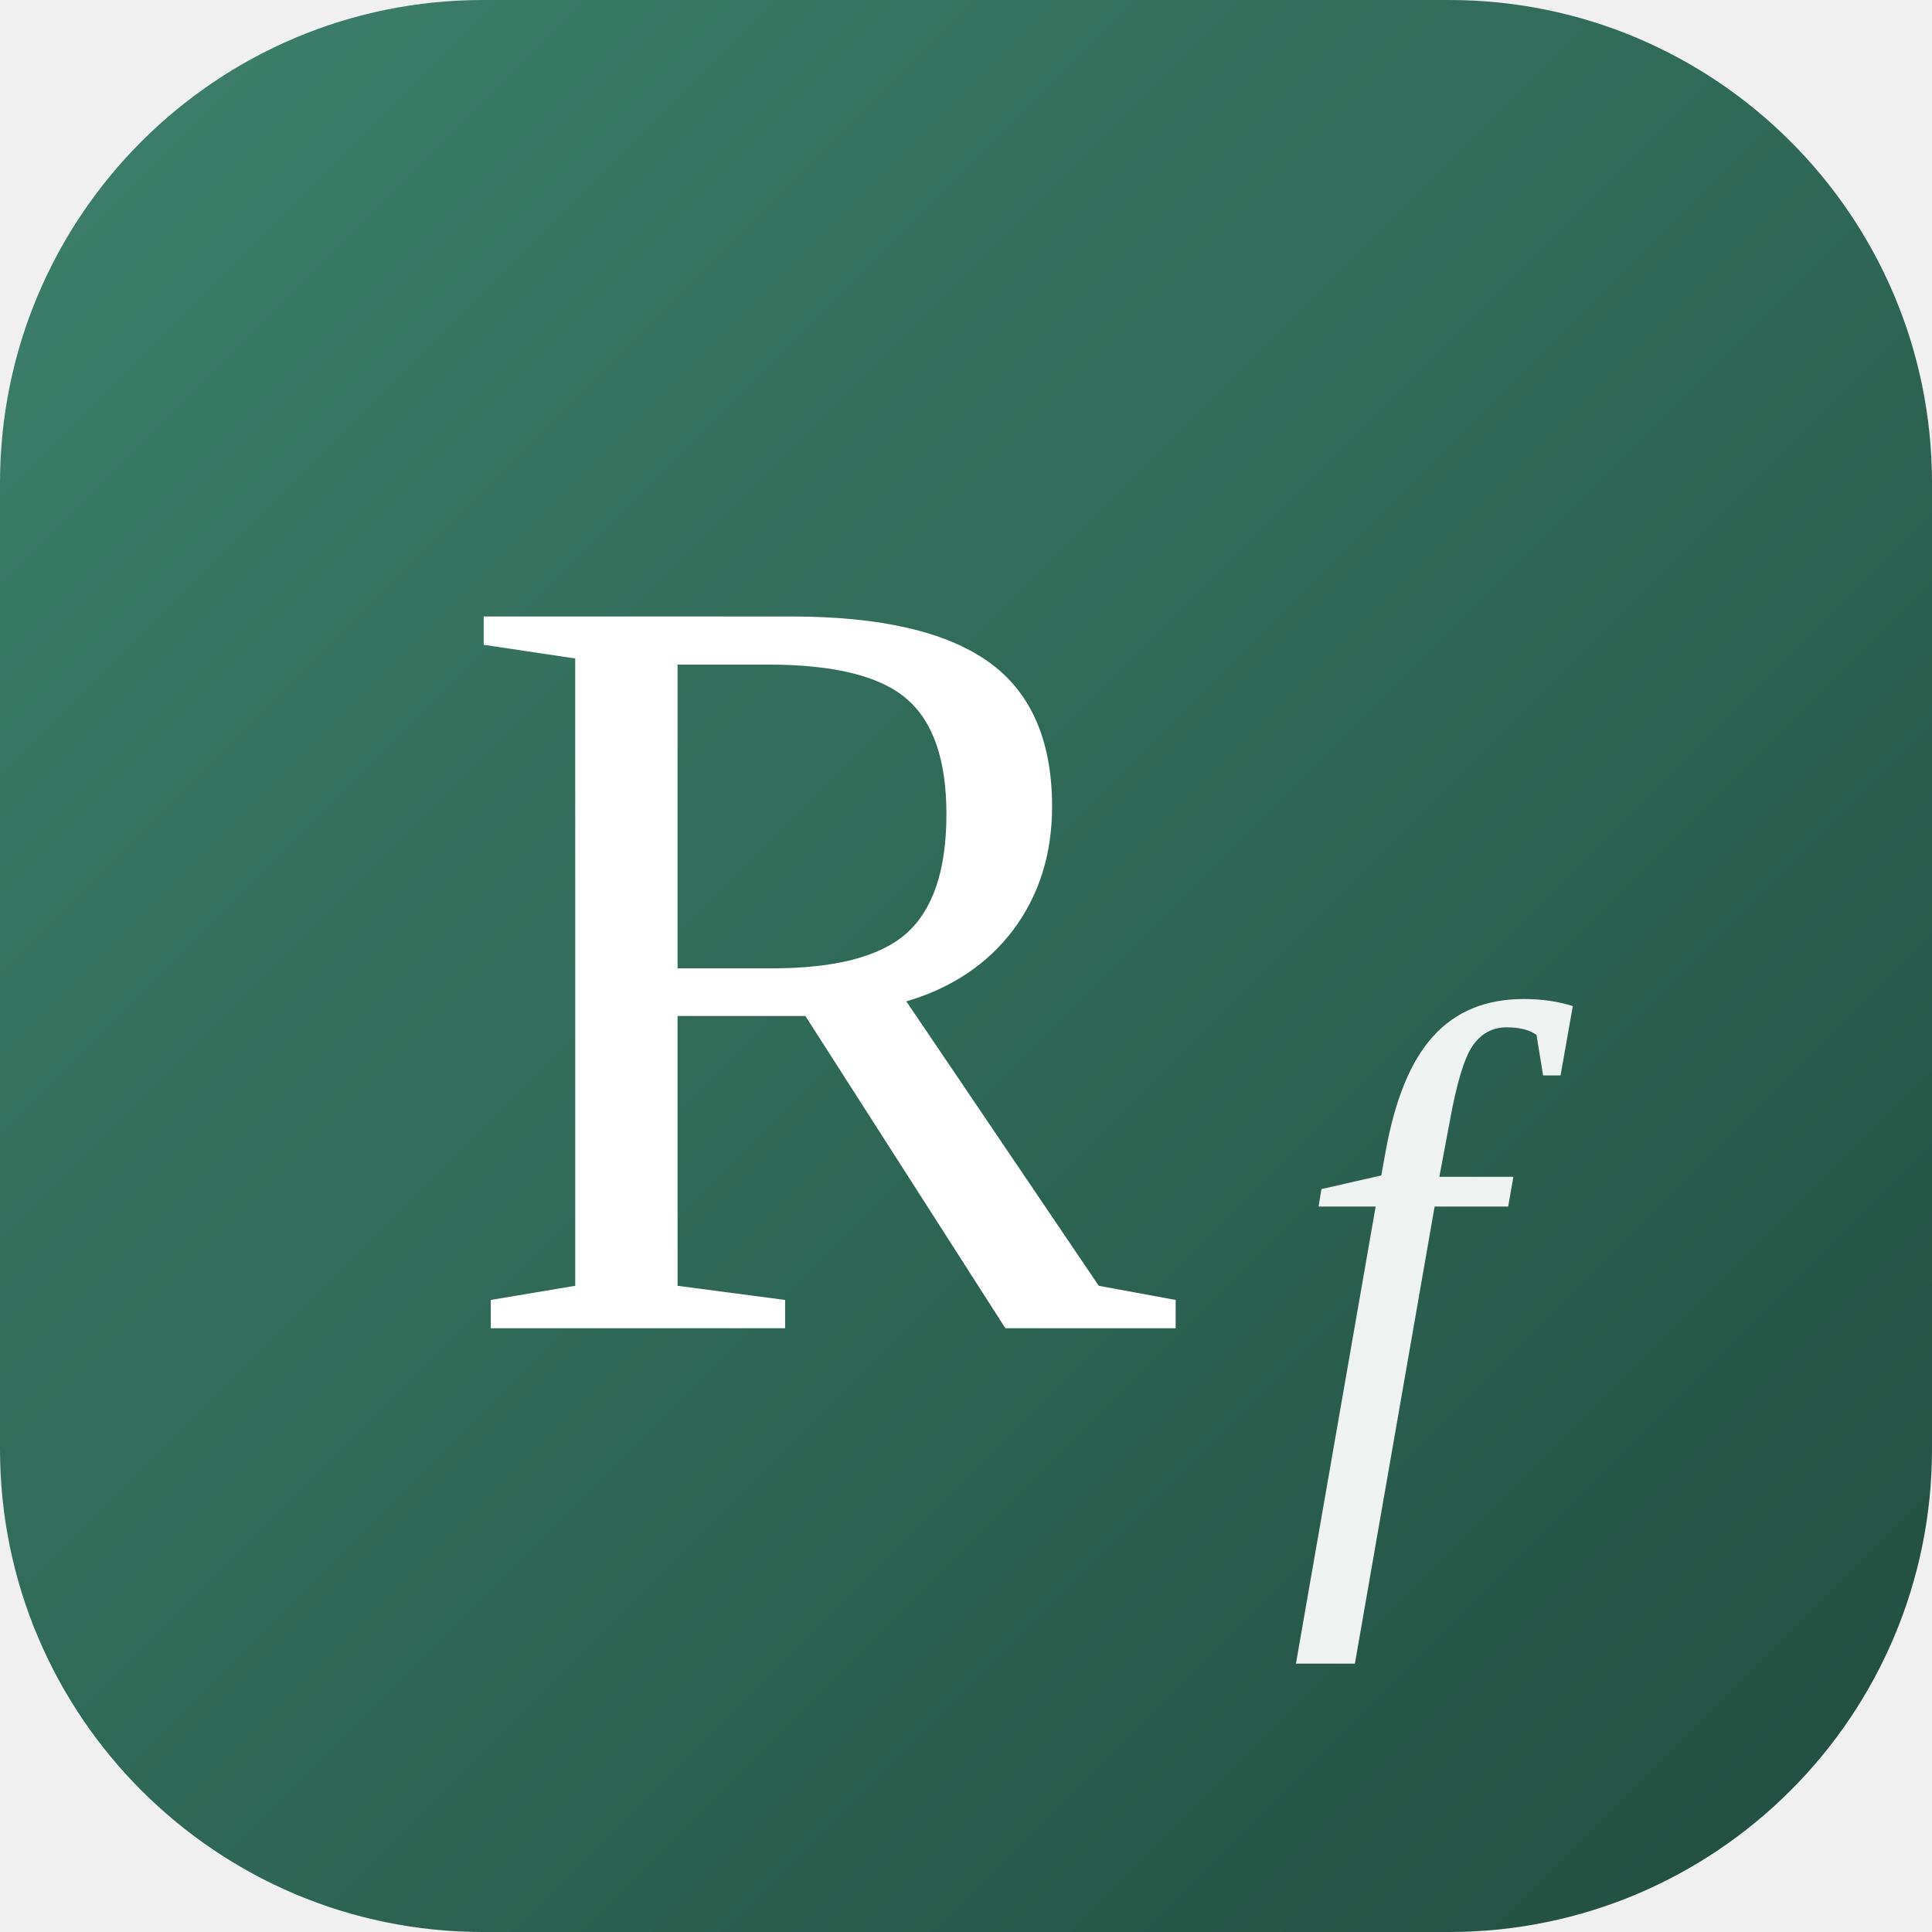
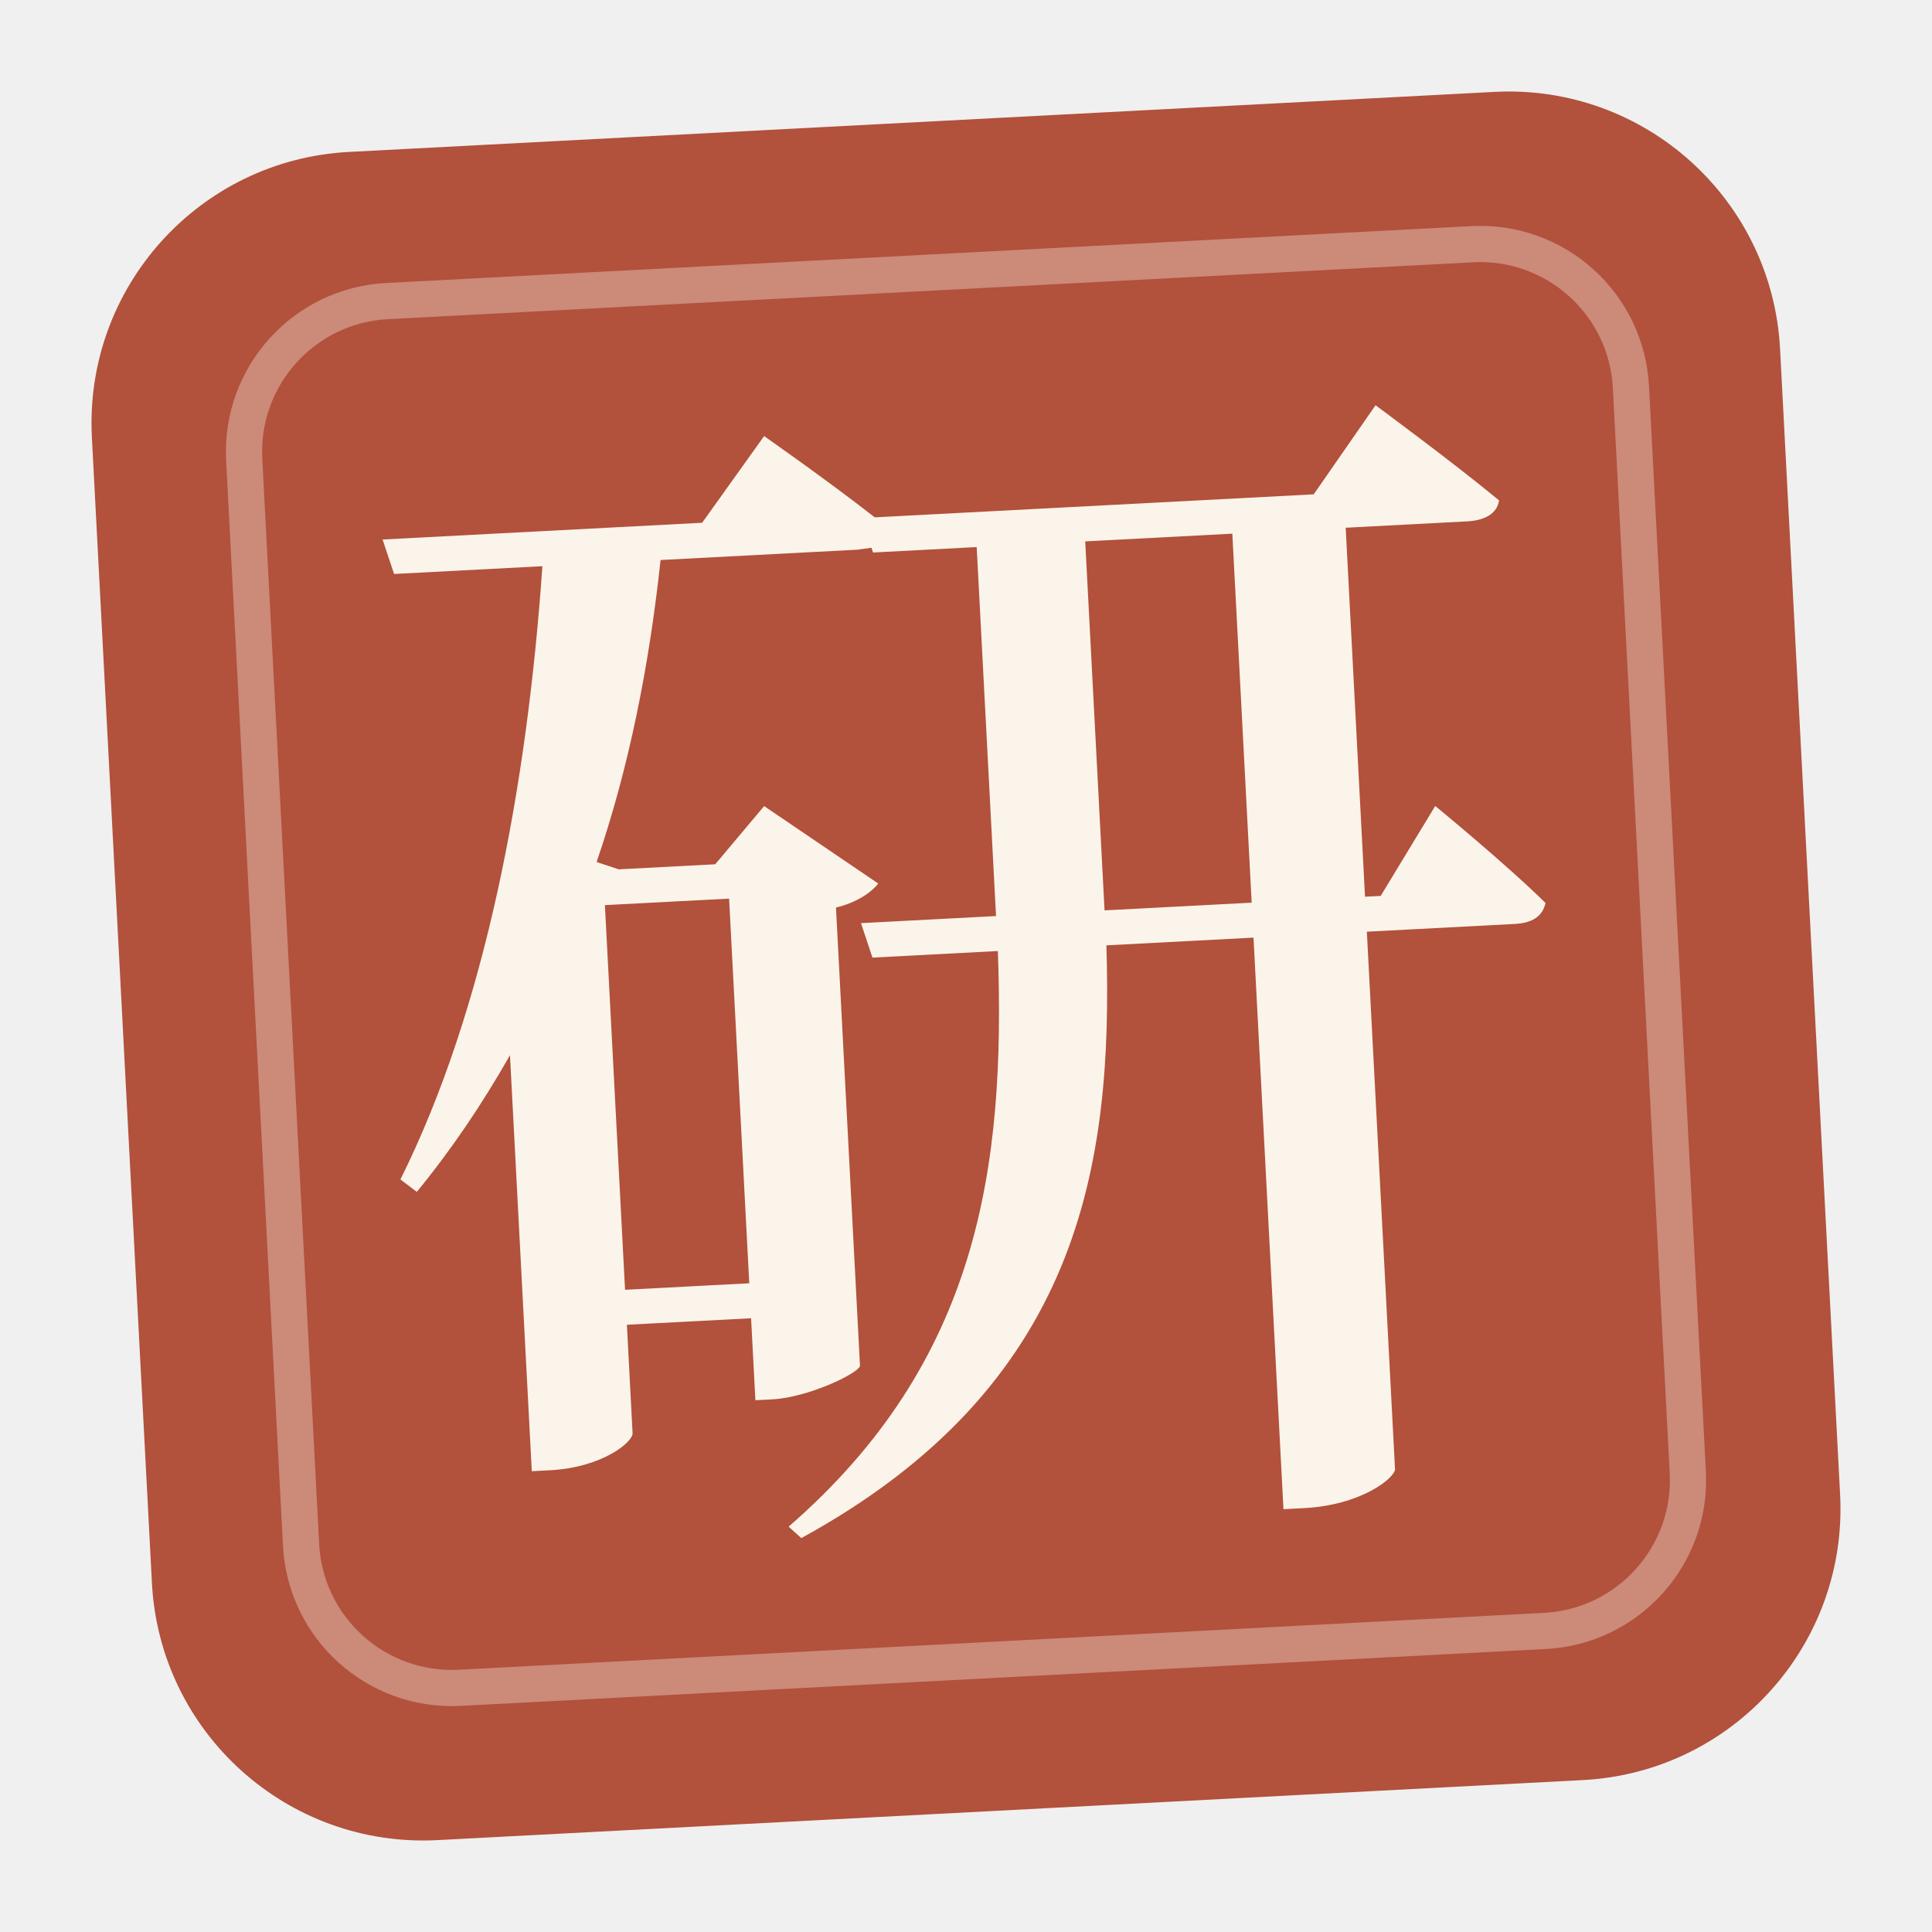
<svg xmlns="http://www.w3.org/2000/svg" viewBox="0 0 64 64">
-   <defs>
-     <linearGradient id="g" x1="0" y1="0" x2="1" y2="1">
-       <stop offset="0" stop-color="#3d816b" />
-       <stop offset=".55" stop-color="#2d6654" />
-       <stop offset="1" stop-color="#214d3f" />
-     </linearGradient>
-   </defs>
-   <rect width="64" height="64" rx="16" fill="url(#g)" />
-   <text x="27" y="44" text-anchor="middle" font-family="Georgia, 'Times New Roman', serif" font-size="36" fill="#fff">R</text>
-   <text x="46" y="50" text-anchor="middle" font-family="Georgia, 'Times New Roman', serif" font-size="24" font-style="italic" fill="#fff" fill-opacity=".92">f</text>
+   <rect x="4" y="4" width="56" height="56" rx="9" fill="#b2513c" transform="rotate(-3 32 32)" />
+   <rect x="9" y="9" width="46" height="46" rx="5" fill="none" stroke="#fbf4ea" stroke-opacity=".35" stroke-width="1.2" transform="rotate(-3 32 32)" />
+   <path fill="#fbf4ea" transform="rotate(-3 32 32)" d="M41.56 18.16V30.4H36.68V30.28V18.16ZM13.44 16.88 13.76 18.04H18.68C17.8 25.24 16.04 32.56 12.92 38.08L13.44 38.52C14.68 37.16 15.76 35.72 16.76 34.16V47.96H17.36C19.12 47.96 20.16 47.16 20.16 46.88V43.28H24.28V46.0H24.84C26.04 46.0 27.76 45.28 27.8 45.04V29.84C28.48 29.72 29.0 29.4 29.24 29.12L25.6 26.36L23.88 28.2H20.68L19.96 27.92C21.2 24.84 22.04 21.52 22.6 18.04H29.12L29.6 18L29.64 18.16H33.08V30.32V30.4H28.6L28.92 31.56H33.08C32.96 38.76 31.72 45.12 25.16 50.24L25.56 50.64C35.04 46.08 36.52 38.88 36.68 31.56H41.56V50.52H42.24C44.16 50.52 45.28 49.68 45.32 49.4V31.56H50.24C50.8 31.56 51.16 31.36 51.28 30.92C50.04 29.56 47.8 27.52 47.8 27.52L45.84 30.4H45.32V18.16H49.36C49.92 18.16 50.36 17.96 50.44 17.52C48.96 16.16 46.52 14.16 46.52 14.16L44.32 17H29.76C28.24 15.68 26.24 14.12 26.24 14.12L24.04 16.88ZM24.28 29.36V42.12H20.16V29.36Z" />
</svg>
